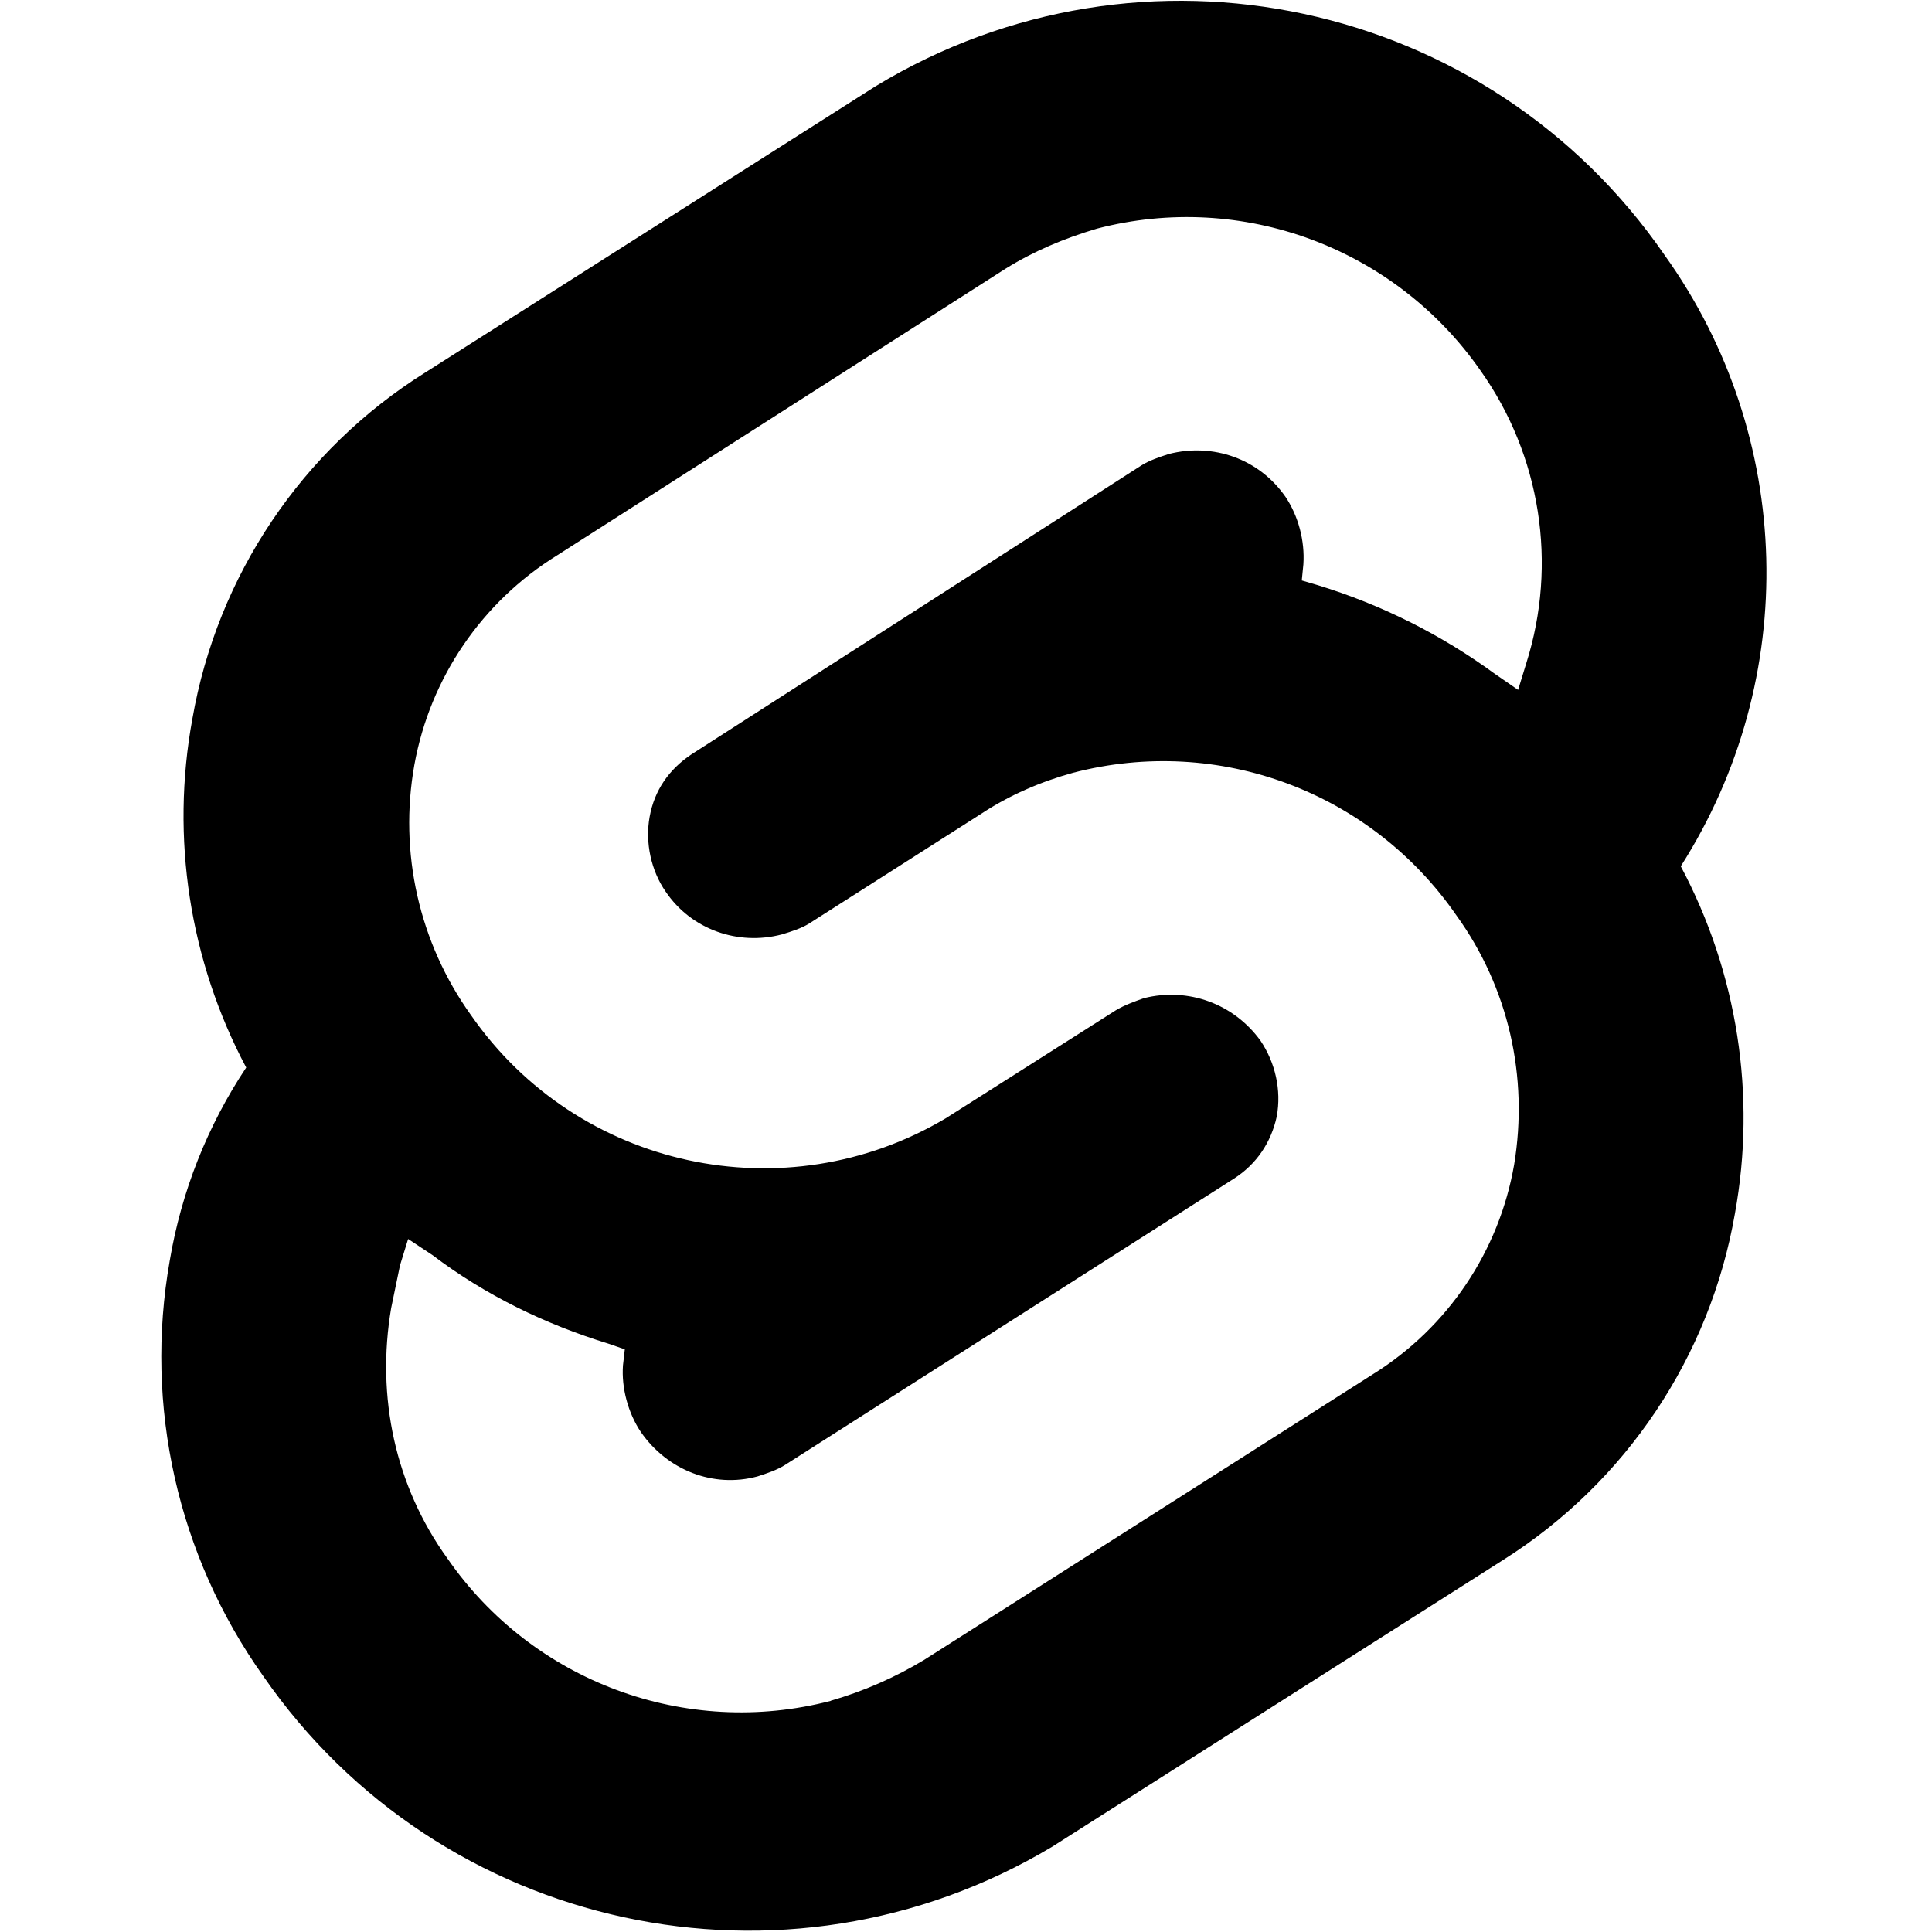
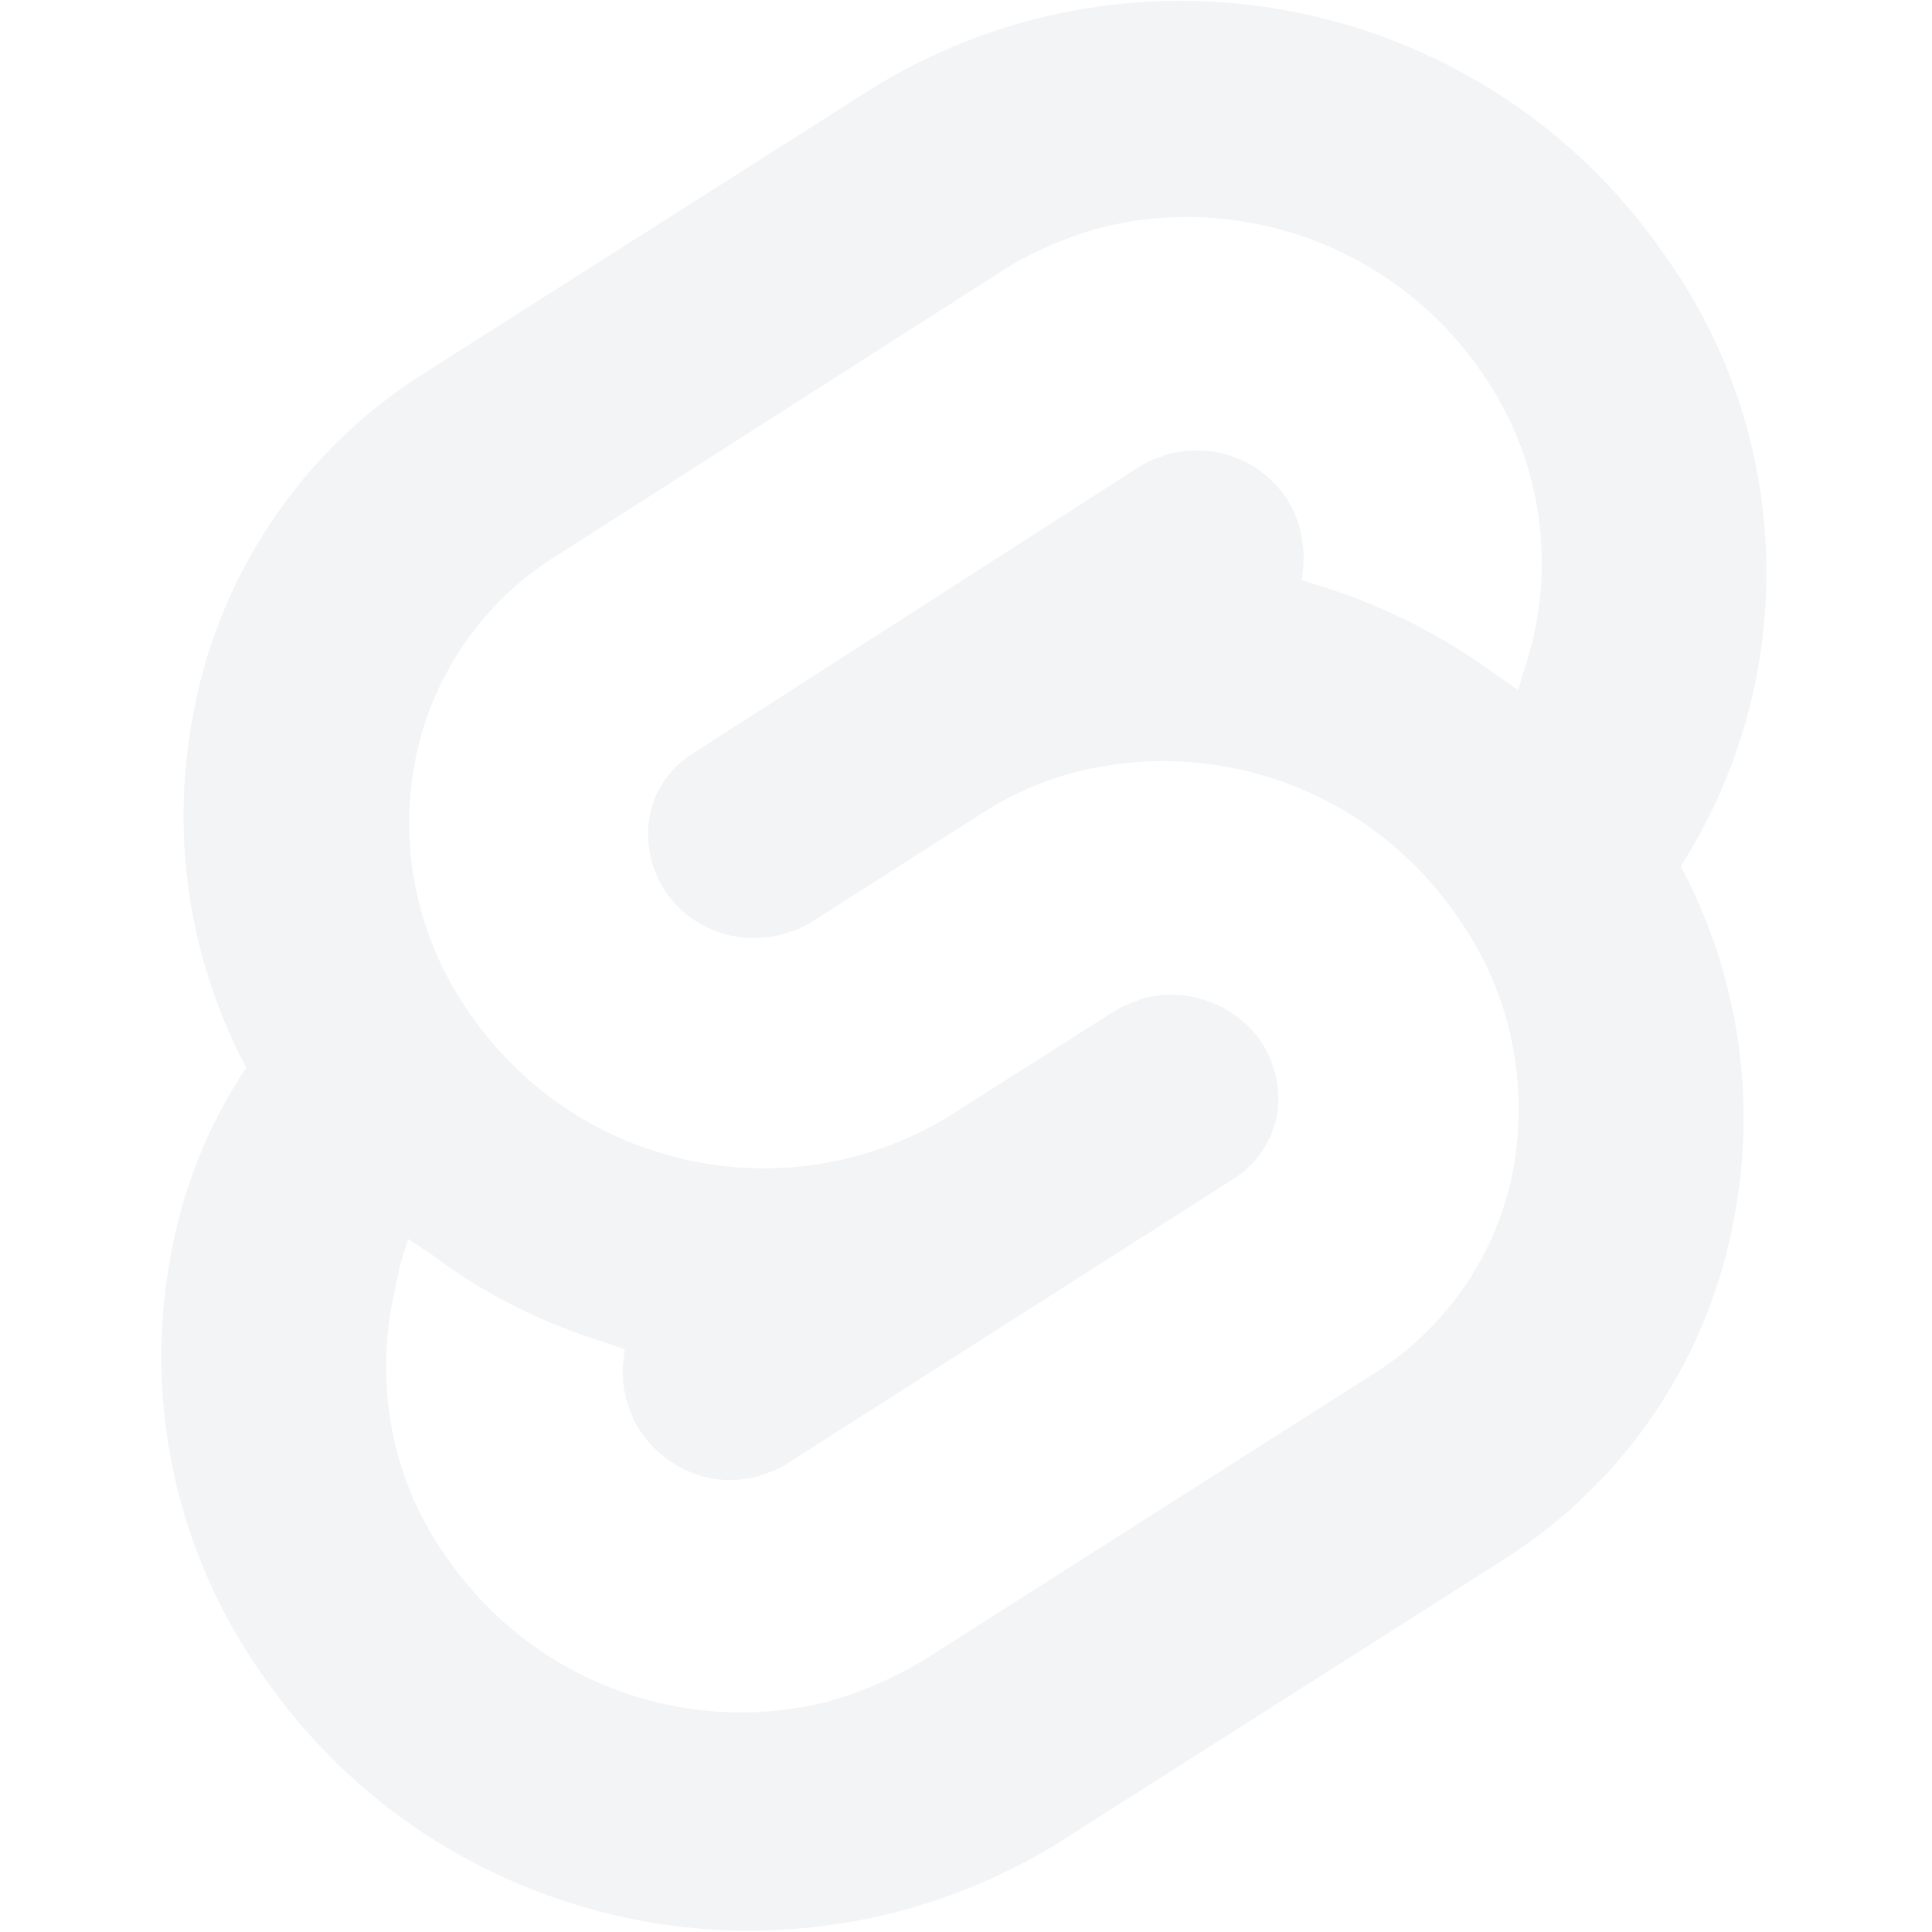
<svg xmlns="http://www.w3.org/2000/svg" viewBox="0 0 128 128" aria-labelledby="icon-svelte-title icon-svelte-desc">
-   <path d="M110.293 16.914C98.586-.086 75.668-5 58.02 5.707l-29.856 18.98a33.94 33.94 0 0 0-15.418 22.938 35.543 35.543 0 0 0 3.566 23.102 33.01 33.01 0 0 0-5.066 12.793 36.517 36.517 0 0 0 6.191 27.52c11.727 16.96 34.583 21.897 52.27 11.312l29.879-19a34.025 34.025 0 0 0 15.355-22.938 35.44 35.44 0 0 0-3.586-23.02c7.938-12.456 7.52-28.48-1.062-40.48zm-55.254 95.773a23.645 23.645 0 0 1-25.394-9.433c-3.461-4.793-4.73-10.711-3.73-16.586l.585-2.832.54-1.75 1.605 1.062c3.52 2.668 7.46 4.582 11.668 5.875l1.082.375-.122 1.067c-.105 1.48.332 3.144 1.188 4.414 1.75 2.52 4.793 3.73 7.727 2.937.644-.207 1.273-.418 1.812-.754l29.754-18.976c1.5-.961 2.457-2.398 2.832-4.106.328-1.773-.106-3.585-1.066-5.02-1.774-2.46-4.793-3.565-7.727-2.831-.645.226-1.332.48-1.879.812l-11.25 7.145c-10.644 6.328-24.394 3.355-31.46-6.832a21.854 21.854 0 0 1-3.75-16.586 20.643 20.643 0 0 1 9.456-13.875l29.692-18.98c1.875-1.168 3.894-2.02 6.082-2.668 9.605-2.5 19.726 1.27 25.394 9.394a22.027 22.027 0 0 1 3.043 19.398l-.543 1.77-1.539-1.062a39.399 39.399 0 0 0-11.727-5.875l-1.066-.313.106-1.066c.105-1.563-.332-3.207-1.188-4.48-1.754-2.52-4.793-3.583-7.727-2.833-.644.211-1.273.418-1.812.754L45.812 49.977c-1.5 1-2.46 2.394-2.773 4.144-.312 1.707.106 3.582 1.066 4.957 1.708 2.524 4.81 3.586 7.688 2.832.687-.207 1.332-.414 1.855-.75l11.375-7.254c1.856-1.226 3.938-2.12 6.067-2.707 9.668-2.52 19.75 1.274 25.394 9.438 3.461 4.793 4.793 10.707 3.832 16.52a20.487 20.487 0 0 1-9.332 13.874L61.23 109.97a25.82 25.82 0 0 1-6.187 2.707zm0 0" />
+   <path fill="#F3F4F6" d="M110.293 16.914C98.586-.086 75.668-5 58.02 5.707l-29.856 18.98a33.94 33.94 0 0 0-15.418 22.938 35.543 35.543 0 0 0 3.566 23.102 33.01 33.01 0 0 0-5.066 12.793 36.517 36.517 0 0 0 6.191 27.52c11.727 16.96 34.583 21.897 52.27 11.312l29.879-19a34.025 34.025 0 0 0 15.355-22.938 35.44 35.44 0 0 0-3.586-23.02c7.938-12.456 7.52-28.48-1.062-40.48zm-55.254 95.773a23.645 23.645 0 0 1-25.394-9.433c-3.461-4.793-4.73-10.711-3.73-16.586l.585-2.832.54-1.75 1.605 1.062c3.52 2.668 7.46 4.582 11.668 5.875l1.082.375-.122 1.067c-.105 1.48.332 3.144 1.188 4.414 1.75 2.52 4.793 3.73 7.727 2.937.644-.207 1.273-.418 1.812-.754l29.754-18.976c1.5-.961 2.457-2.398 2.832-4.106.328-1.773-.106-3.585-1.066-5.02-1.774-2.46-4.793-3.565-7.727-2.831-.645.226-1.332.48-1.879.812l-11.25 7.145c-10.644 6.328-24.394 3.355-31.46-6.832a21.854 21.854 0 0 1-3.75-16.586 20.643 20.643 0 0 1 9.456-13.875l29.692-18.98c1.875-1.168 3.894-2.02 6.082-2.668 9.605-2.5 19.726 1.27 25.394 9.394a22.027 22.027 0 0 1 3.043 19.398l-.543 1.77-1.539-1.062a39.399 39.399 0 0 0-11.727-5.875l-1.066-.313.106-1.066c.105-1.563-.332-3.207-1.188-4.48-1.754-2.52-4.793-3.583-7.727-2.833-.644.211-1.273.418-1.812.754L45.812 49.977c-1.5 1-2.46 2.394-2.773 4.144-.312 1.707.106 3.582 1.066 4.957 1.708 2.524 4.81 3.586 7.688 2.832.687-.207 1.332-.414 1.855-.75l11.375-7.254c1.856-1.226 3.938-2.12 6.067-2.707 9.668-2.52 19.75 1.274 25.394 9.438 3.461 4.793 4.793 10.707 3.832 16.52a20.487 20.487 0 0 1-9.332 13.874L61.23 109.97a25.82 25.82 0 0 1-6.187 2.707zm0 0" />
</svg>
